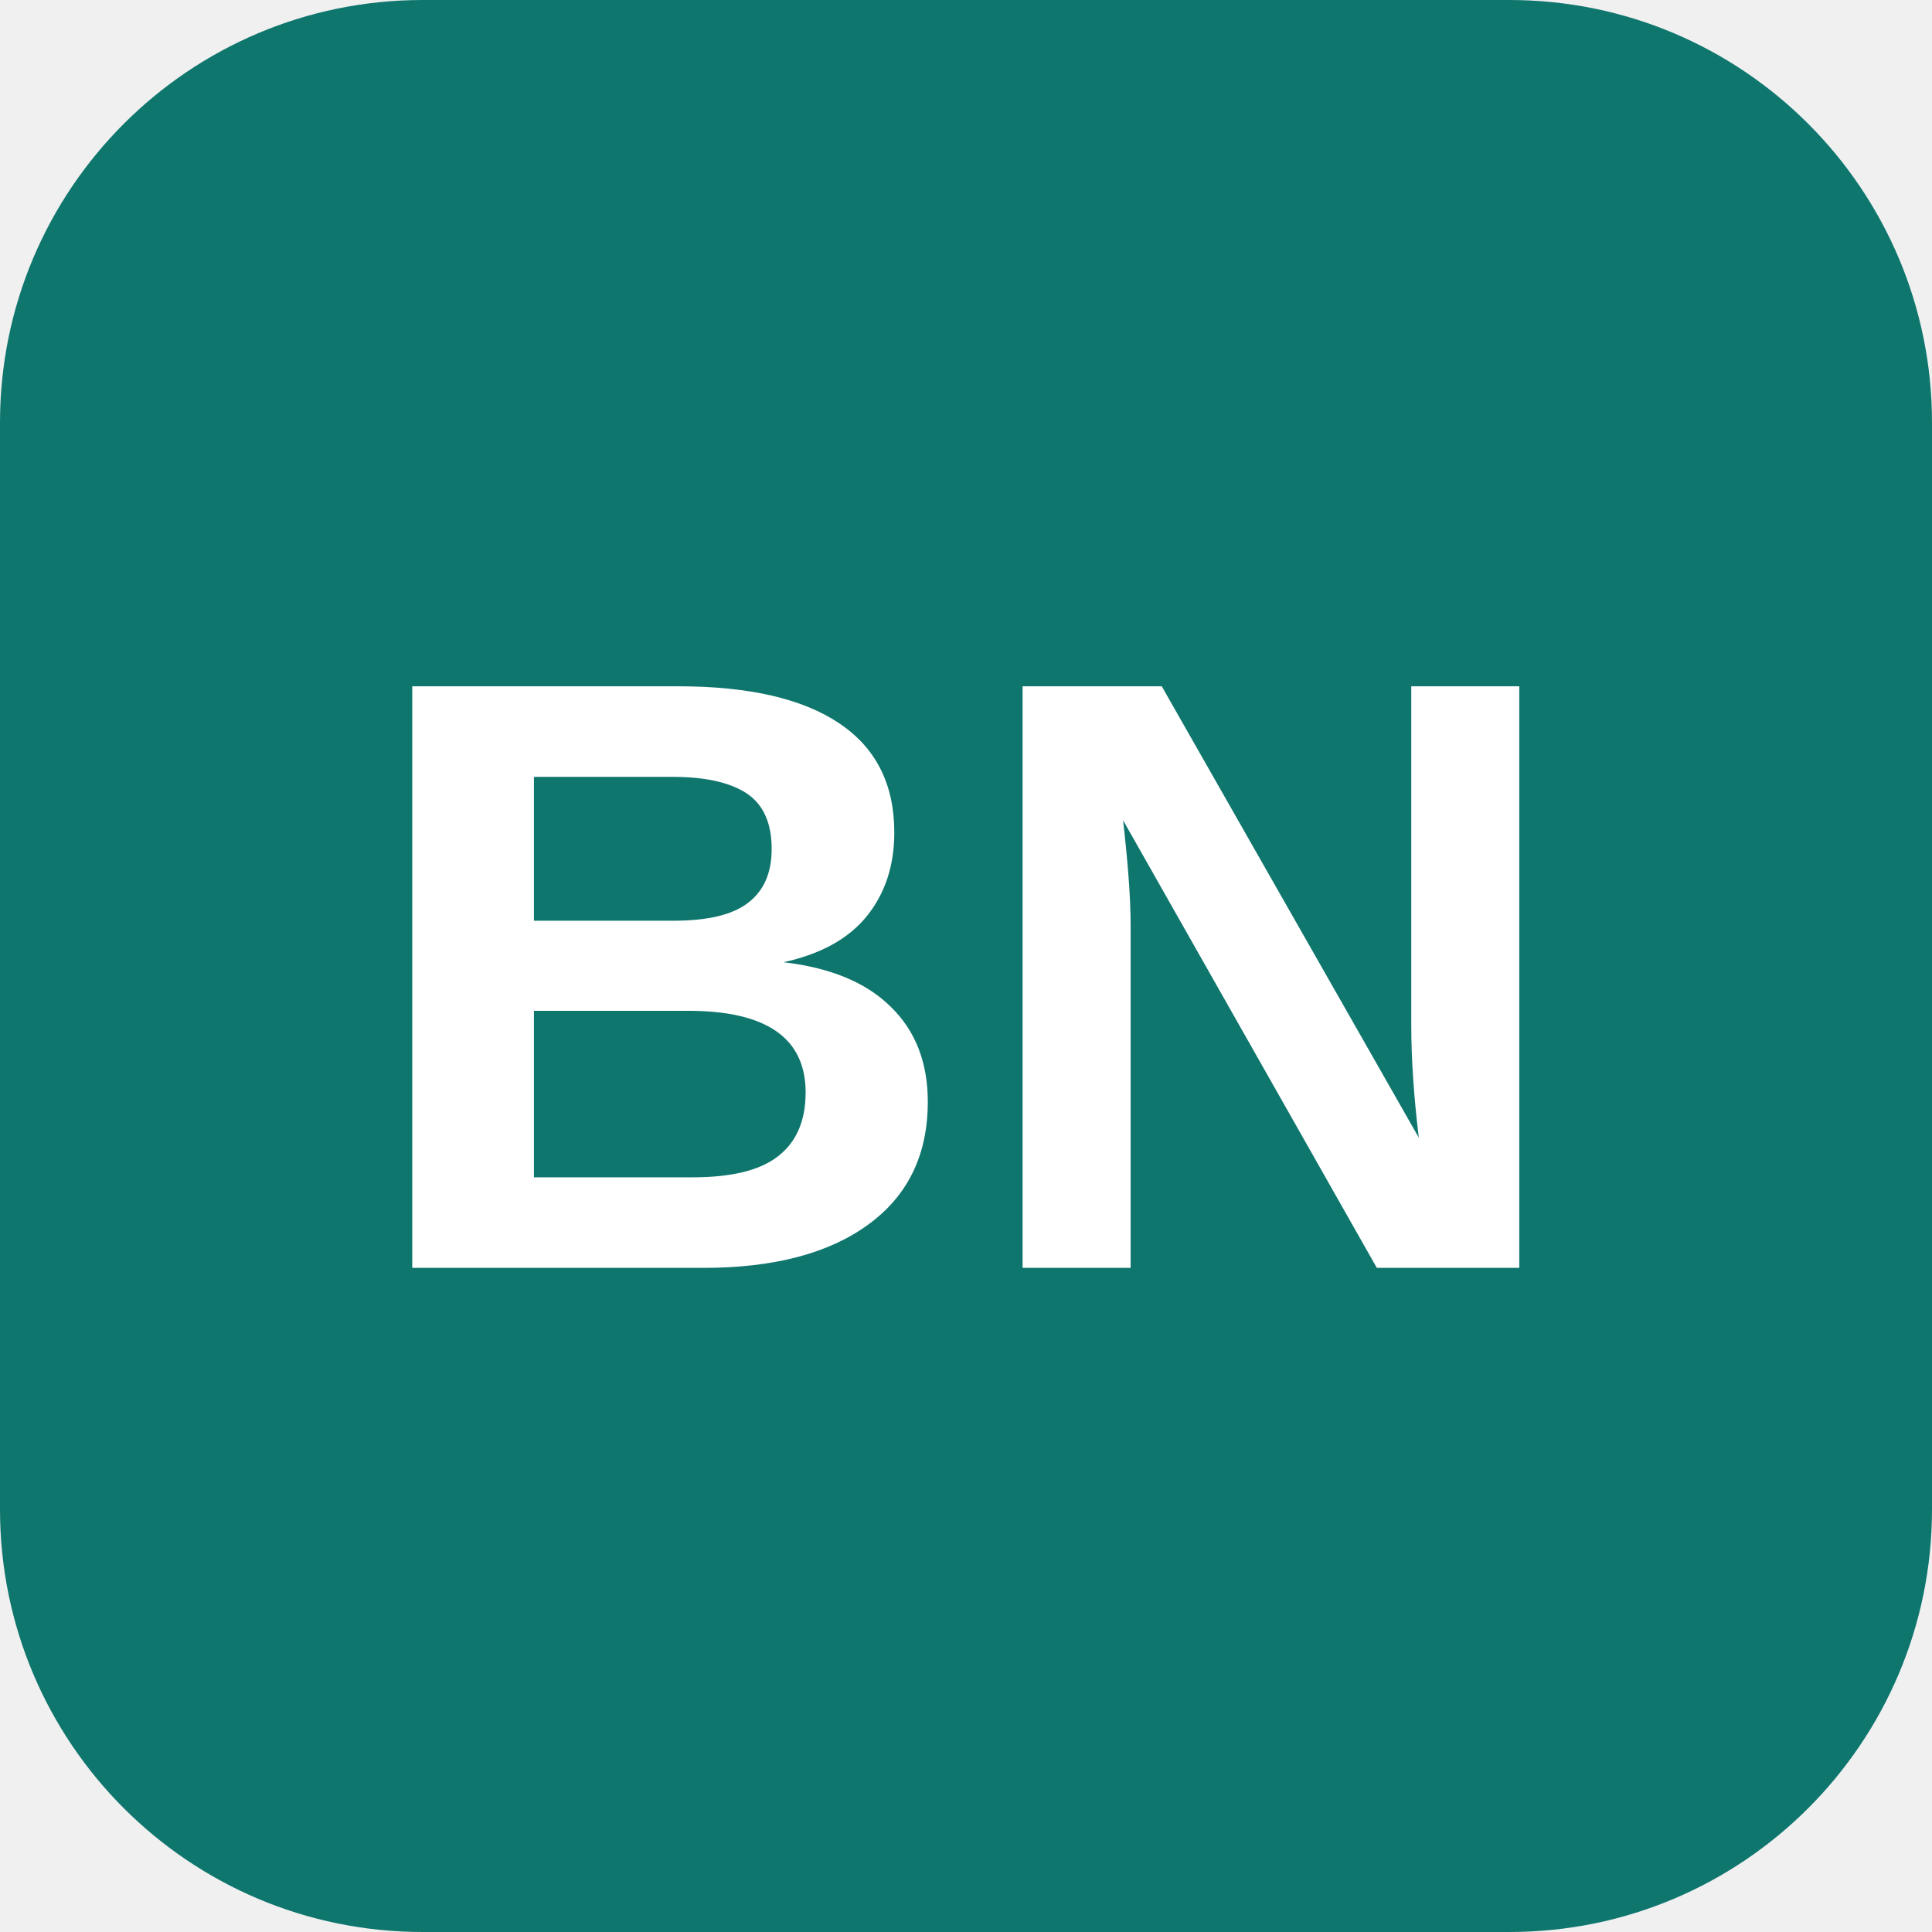
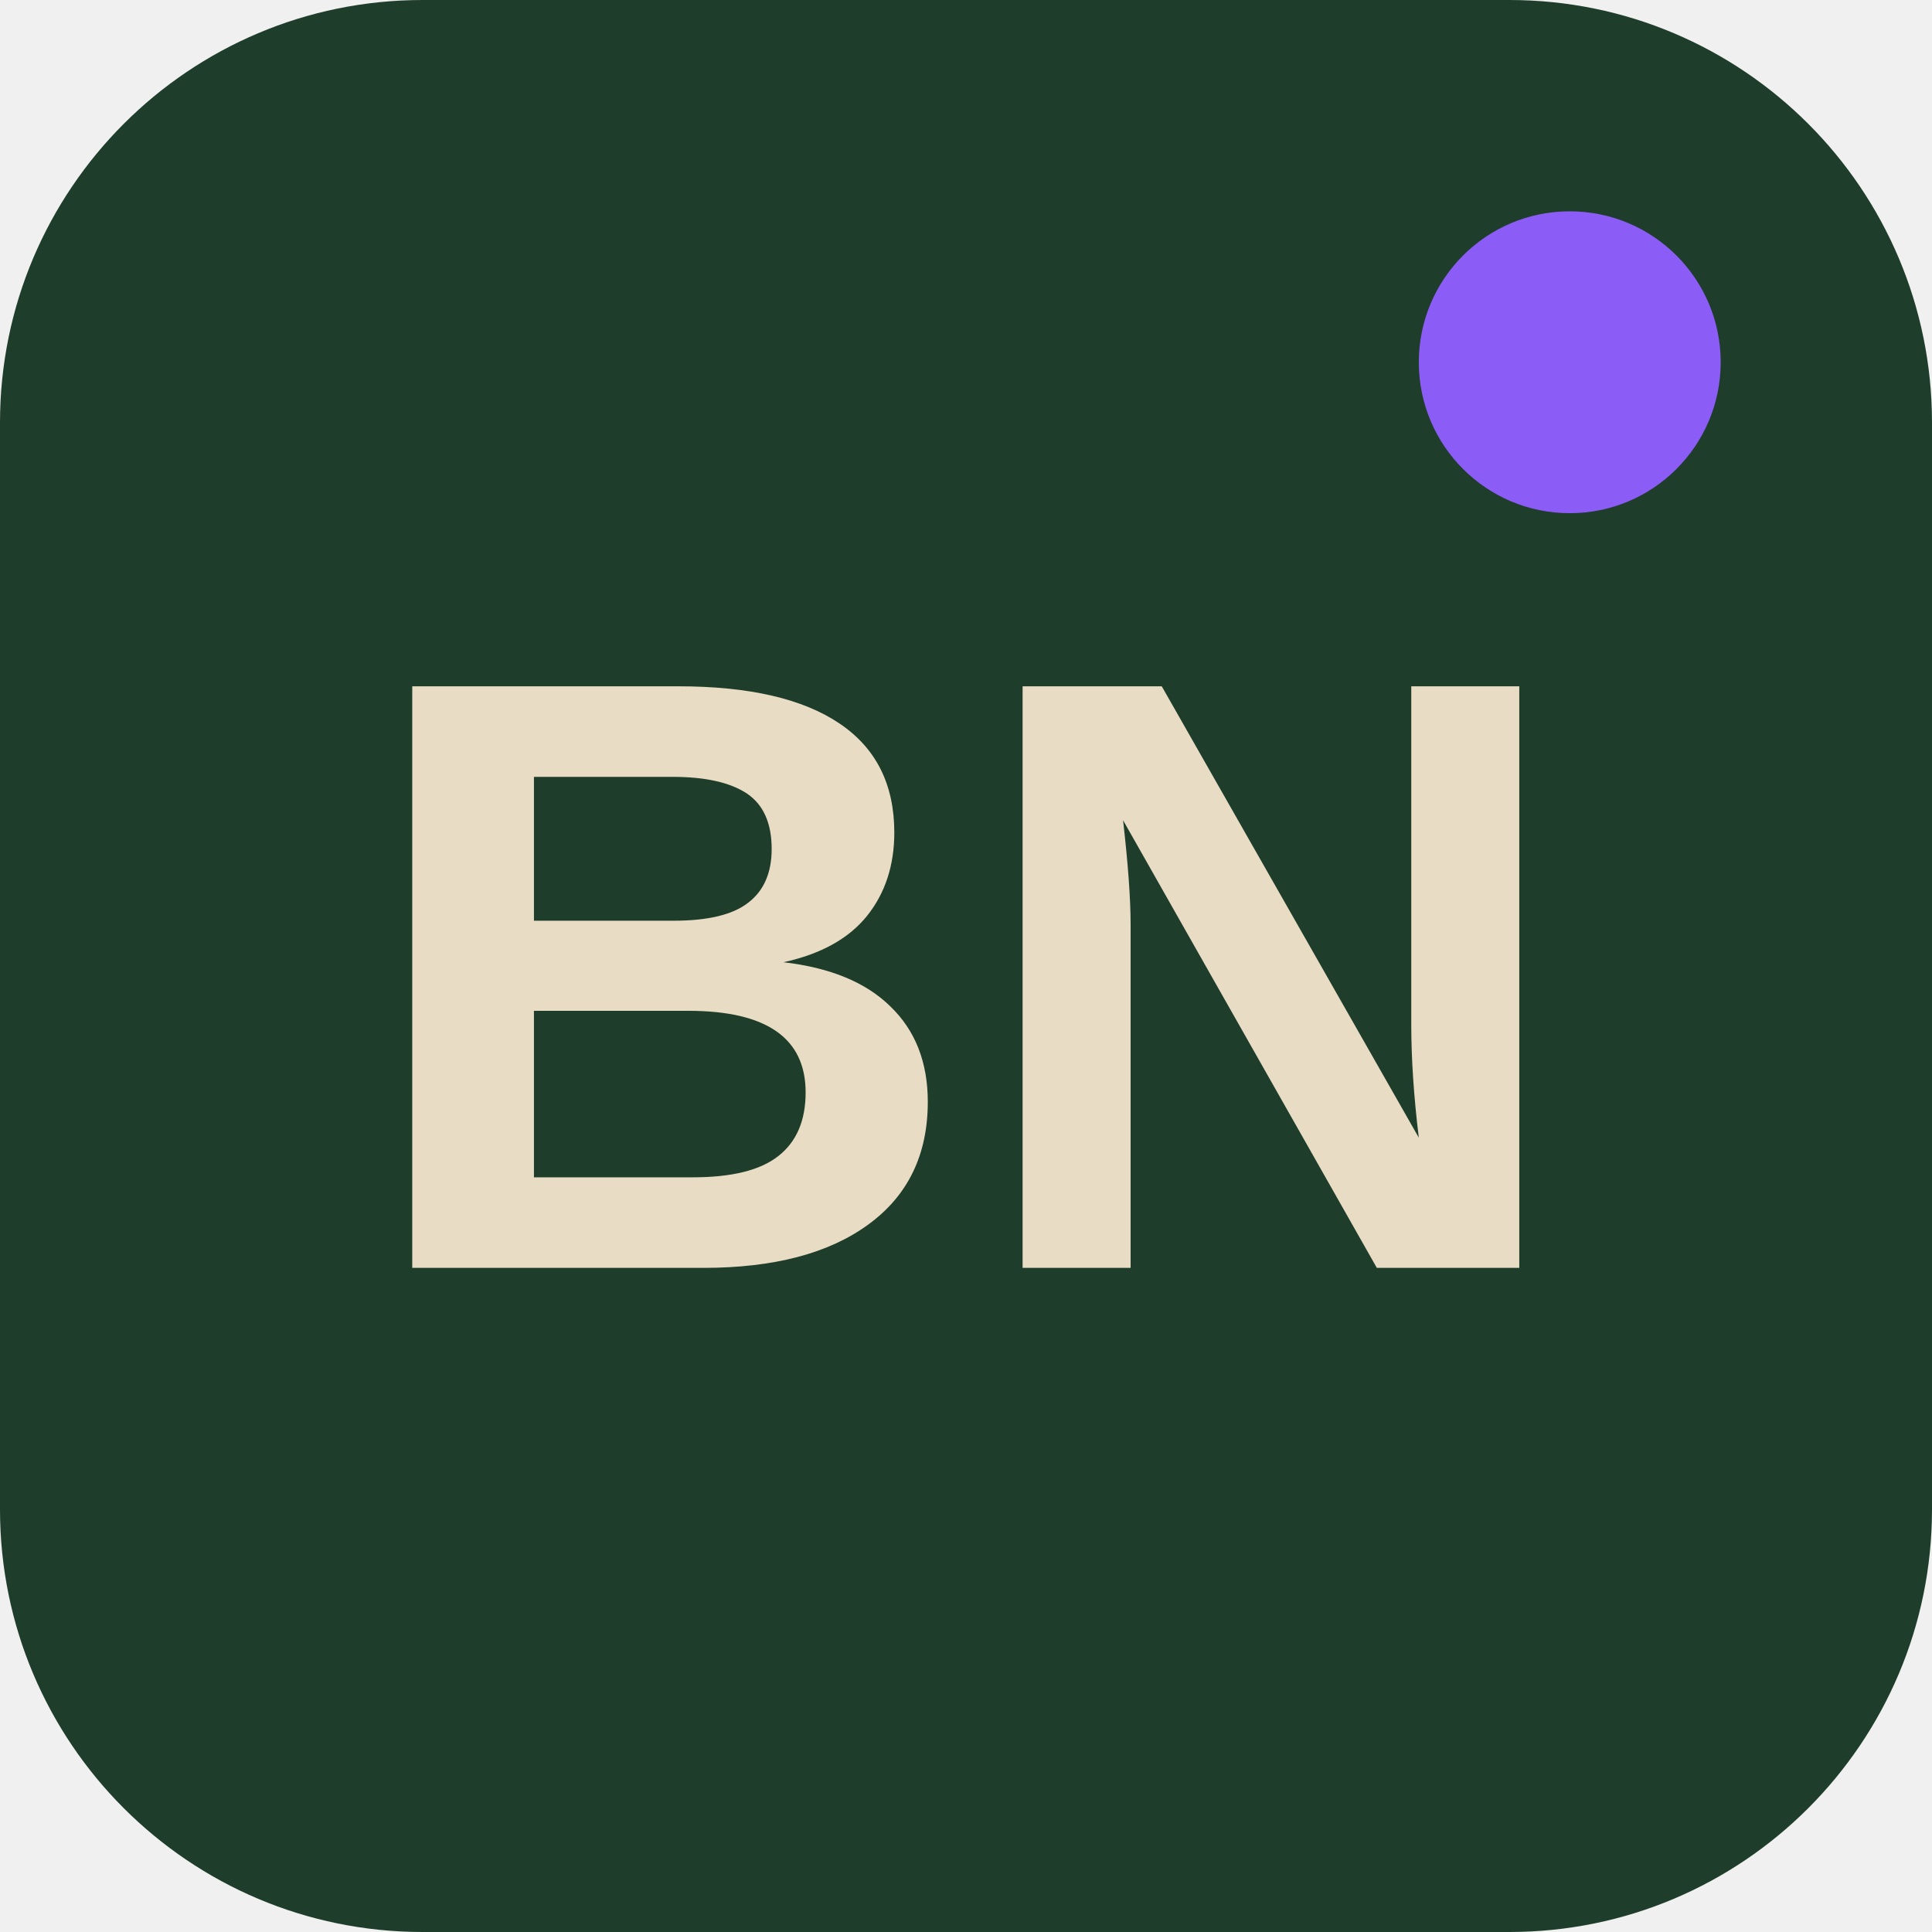
<svg xmlns="http://www.w3.org/2000/svg" viewBox="0 0 64 64">
-   <rect width="64" height="64" rx="14" fill="#0f766e" />
-   <text x="32" y="42" text-anchor="middle" font-family="Arial, Helvetica, sans-serif" font-size="28" font-weight="700" fill="#ffffff">BN</text>
+   <rect width="64" height="64" rx="14" fill="#1f3d2b" />
+   <text x="32" y="42" text-anchor="middle" font-family="Arial, Helvetica, sans-serif" font-size="28" font-weight="700" fill="#e8dcc4">BN</text>
+   <circle cx="52" cy="12" r="5" fill="#8b5cf6" />
</svg>
